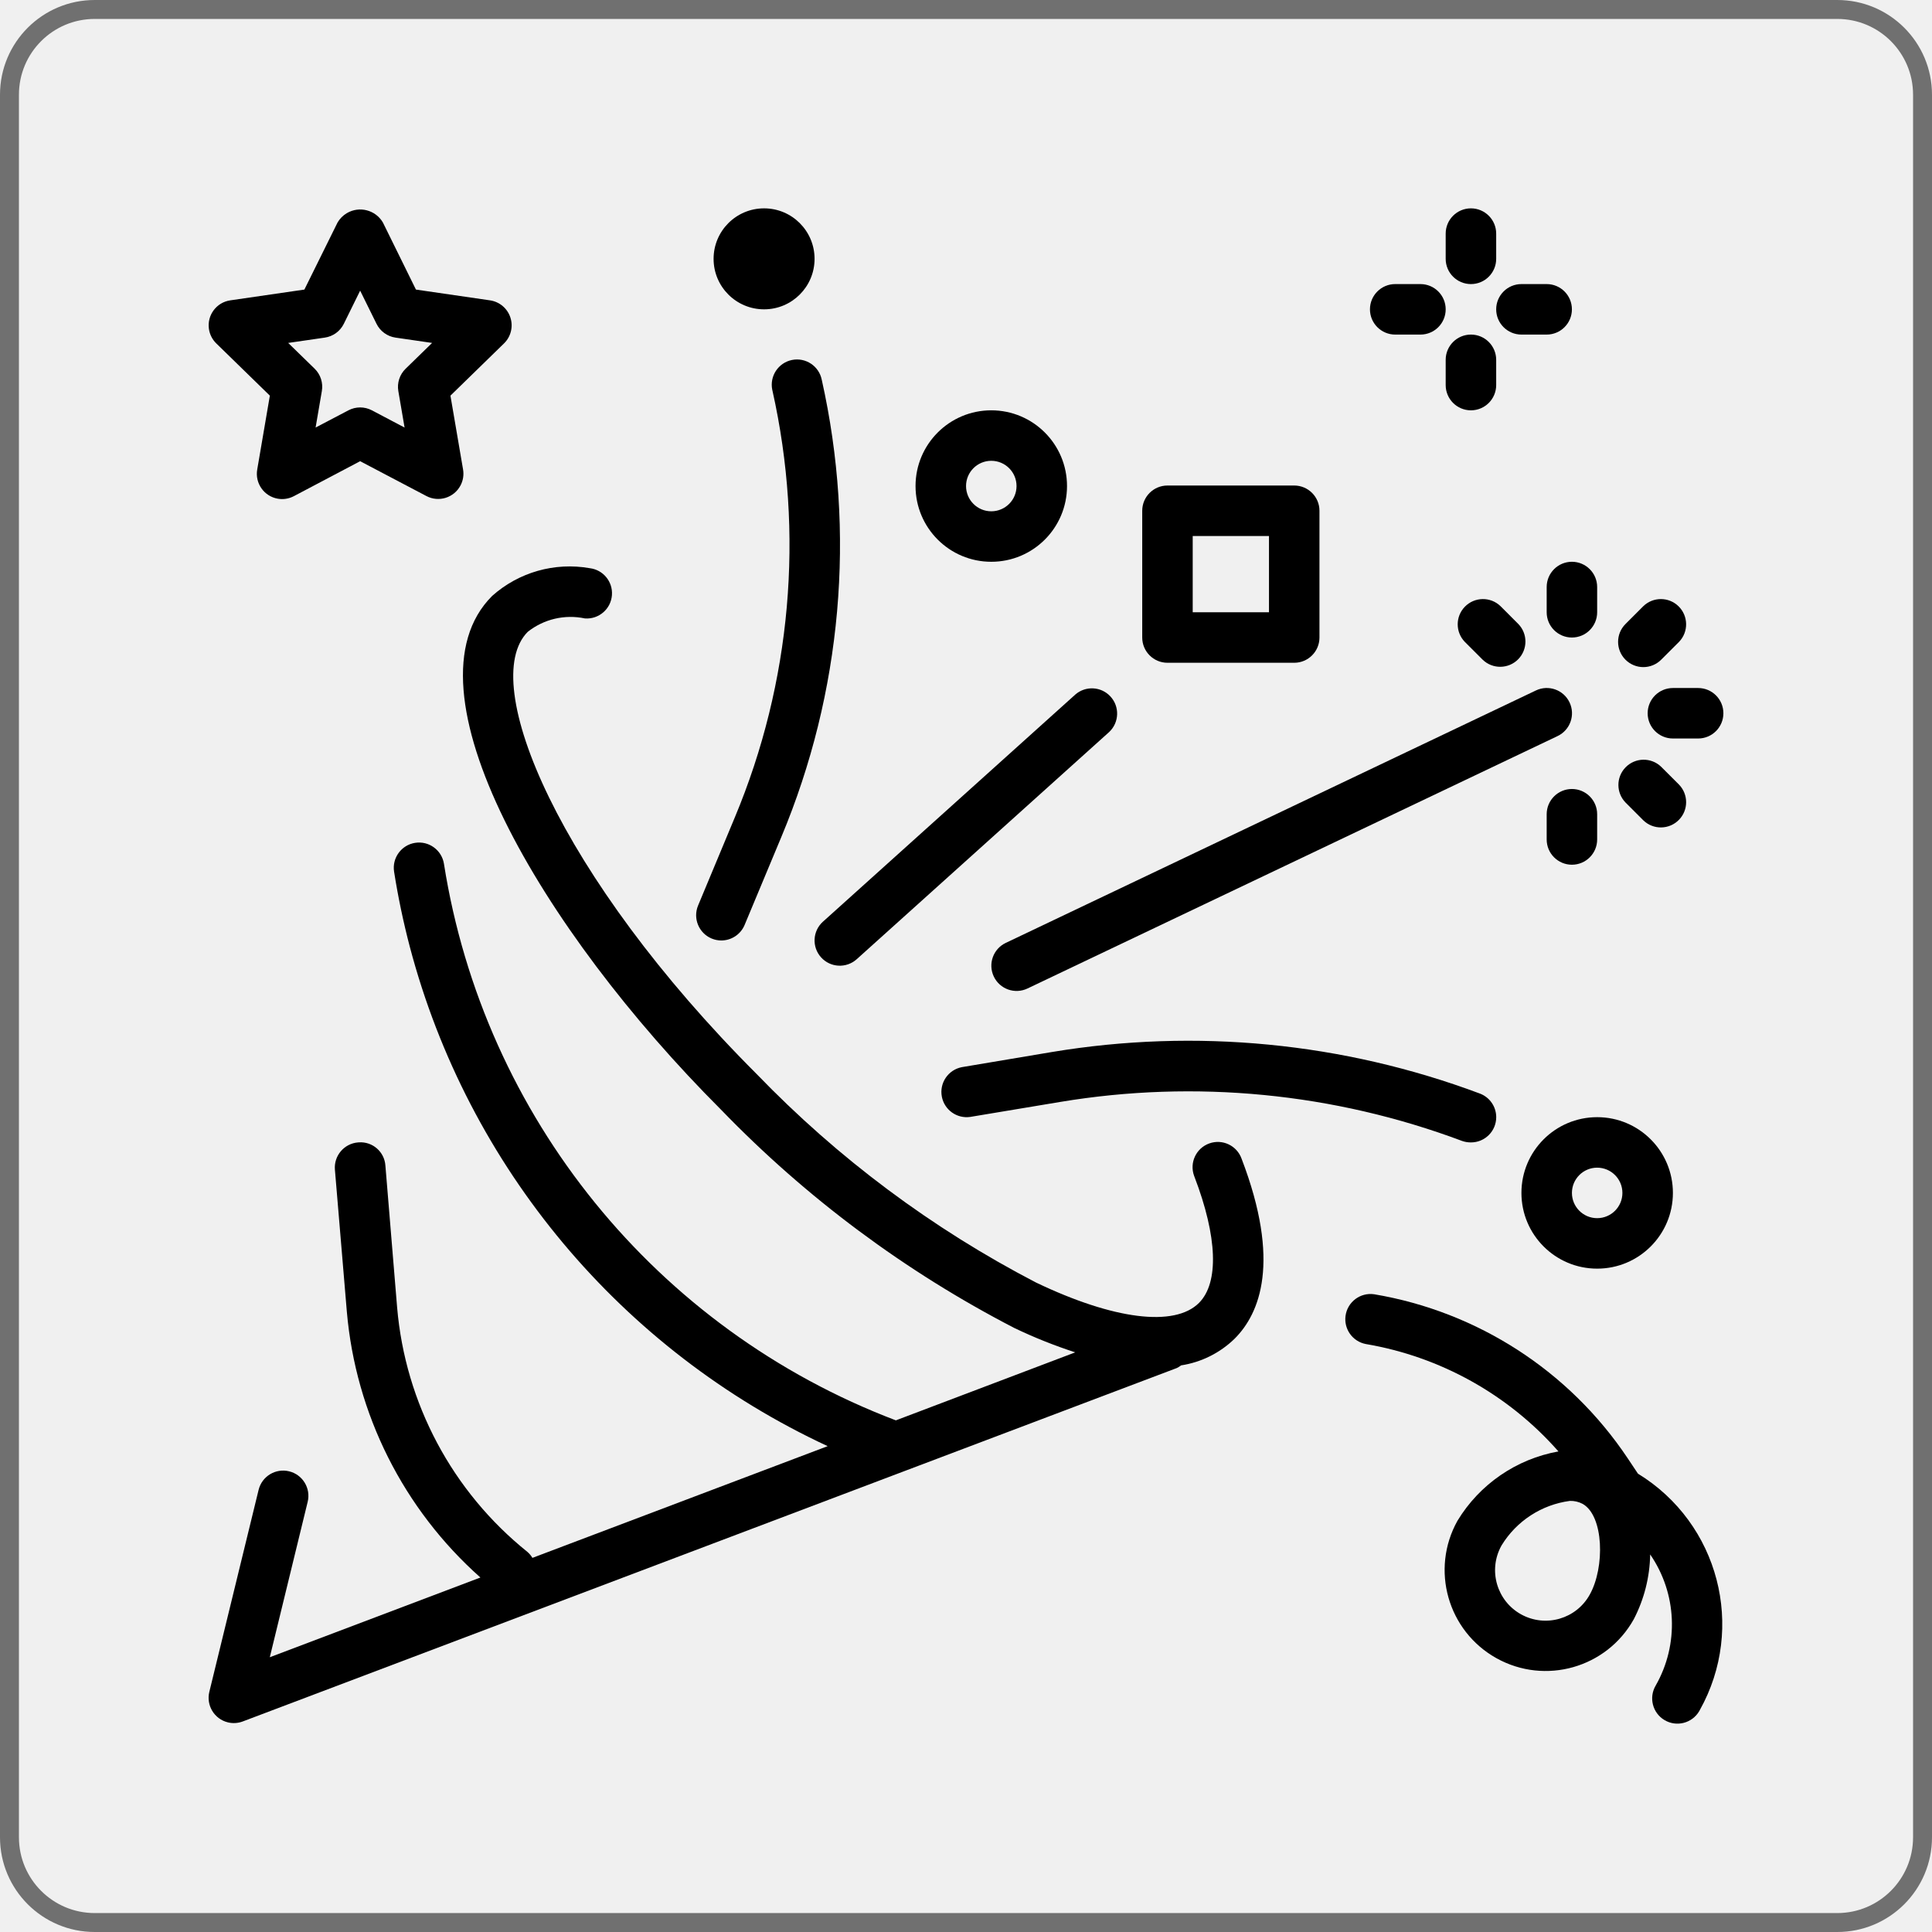
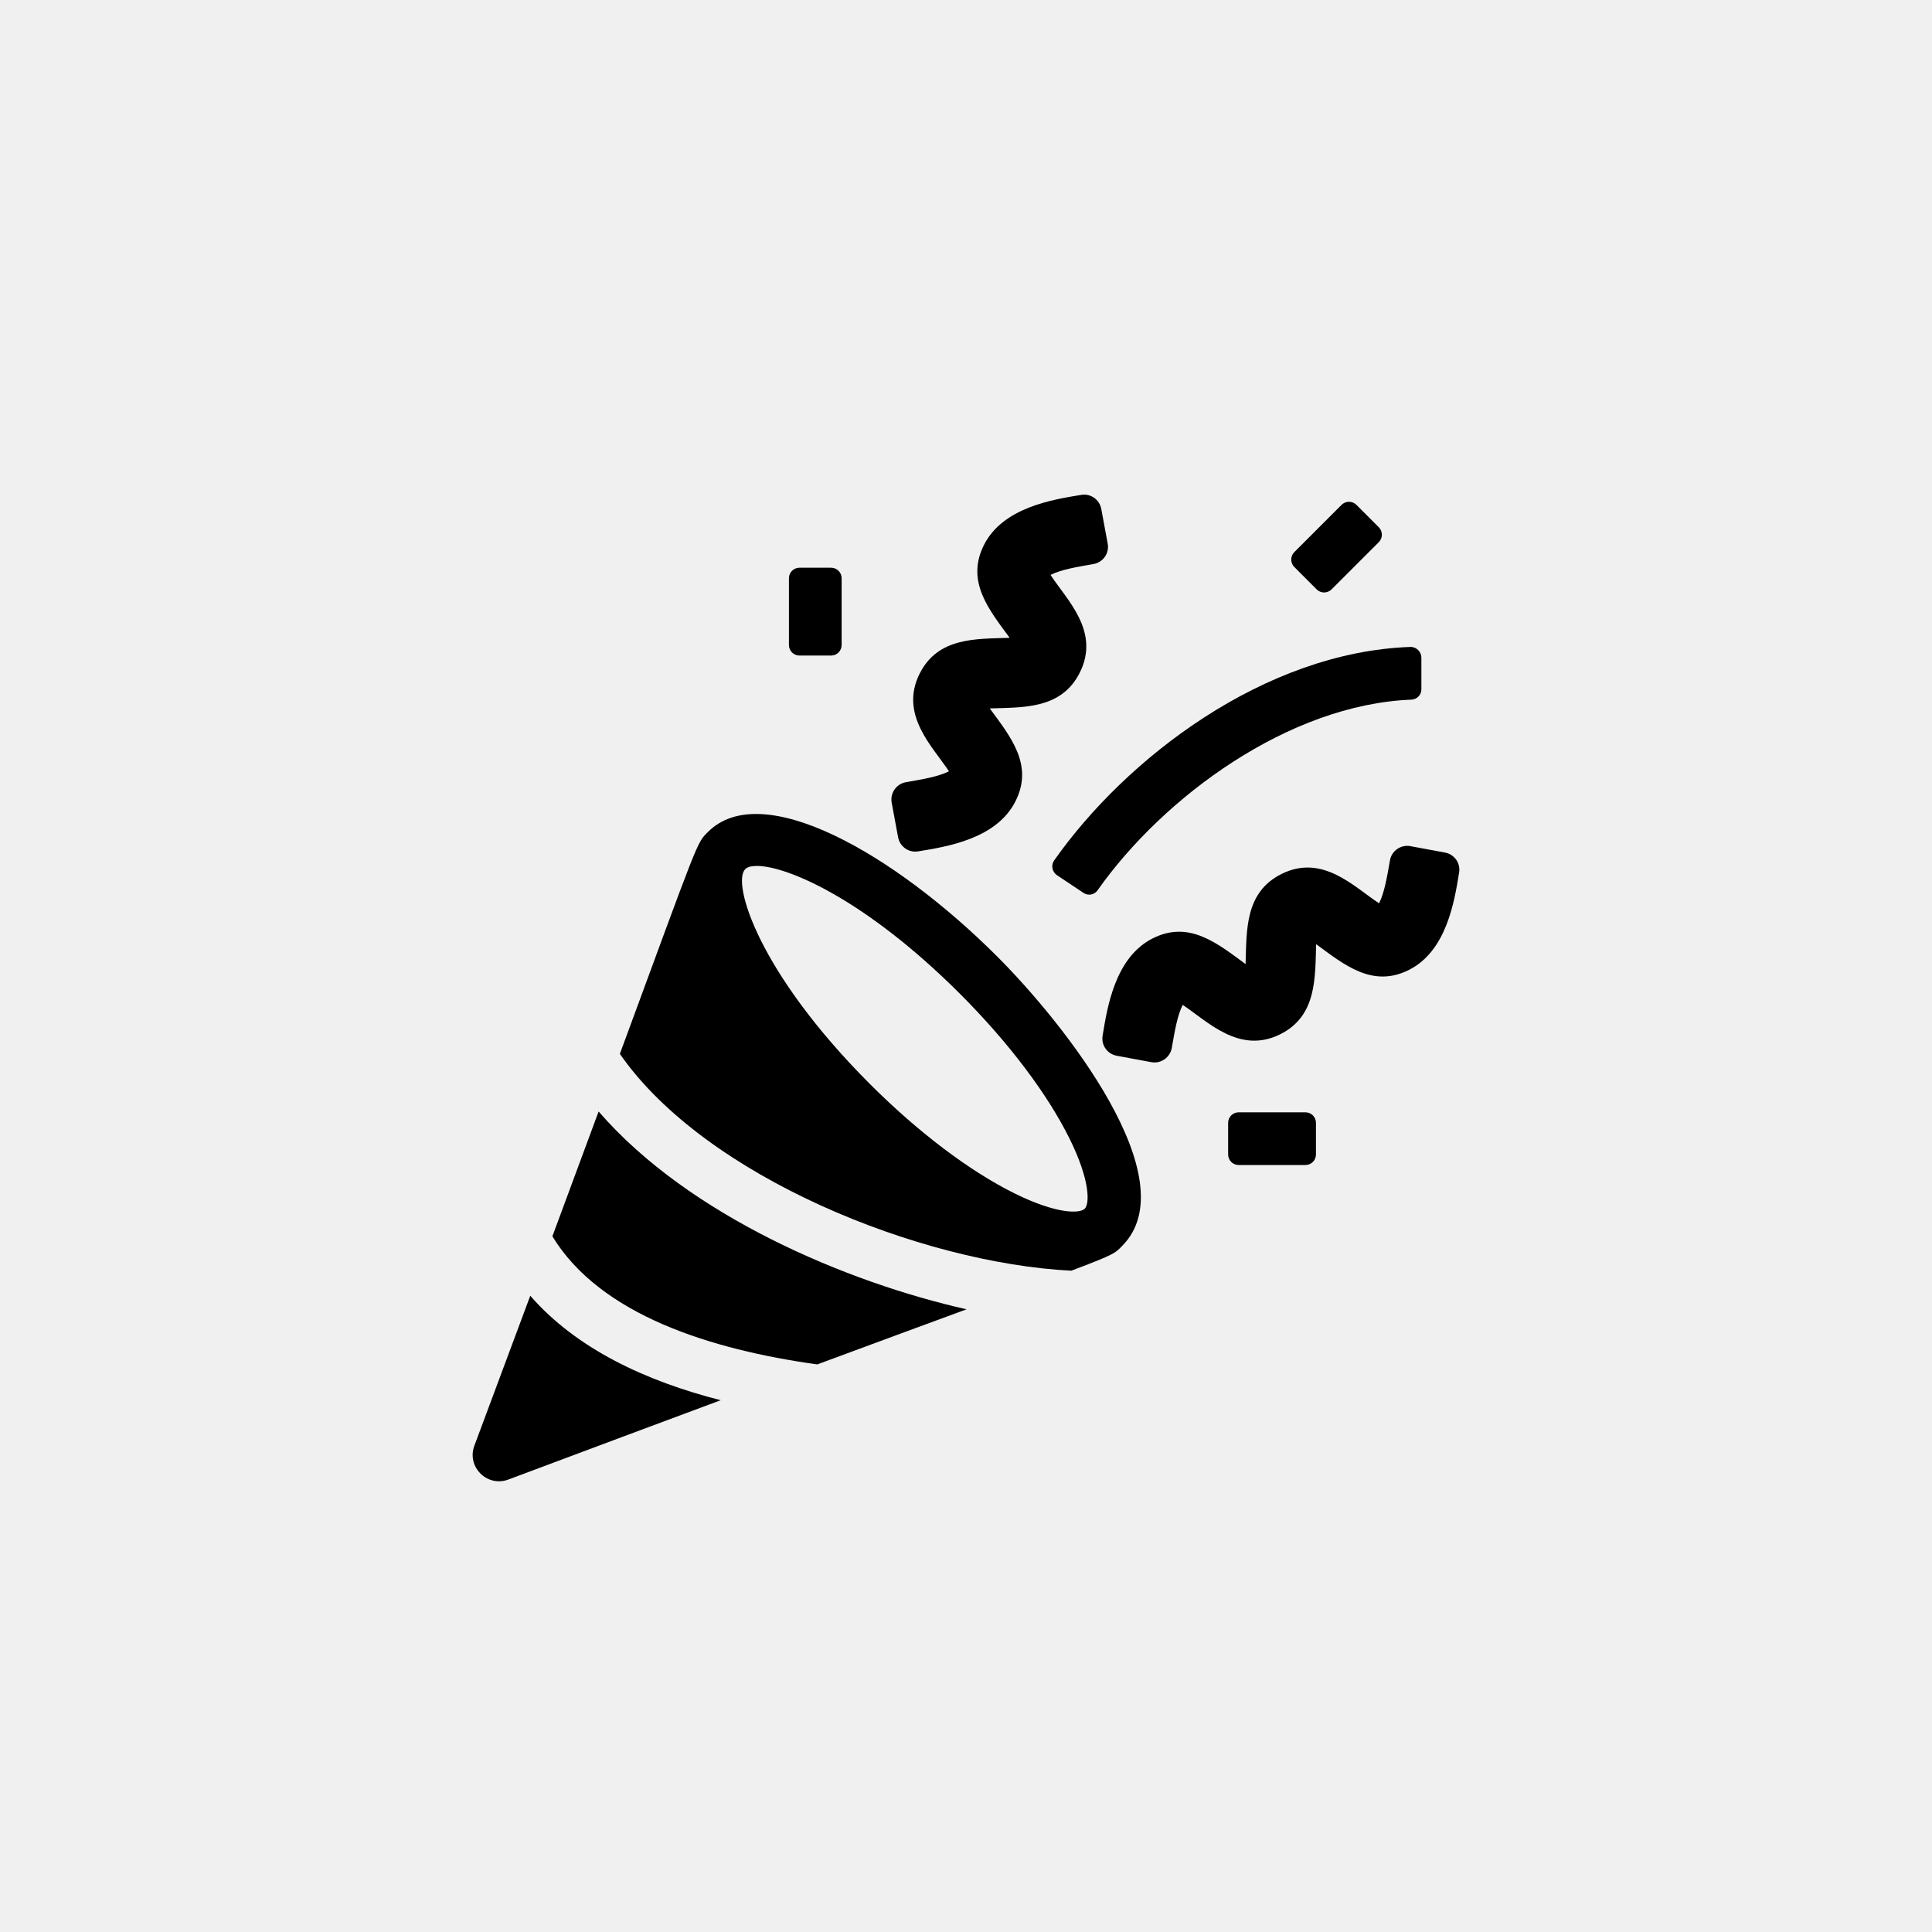
- <svg xmlns="http://www.w3.org/2000/svg" width="102" height="102" viewBox="0 0 102 102" fill="none">
-   <rect x="0.5" y="0.5" width="101" height="101" rx="4.5" stroke="#707070" />
-   <g clip-path="url(#clip0_1144_868)">
-     <path d="M65.548 61.17C65.299 60.477 64.535 60.118 63.843 60.368C63.15 60.617 62.791 61.381 63.041 62.073C63.047 62.09 63.053 62.107 63.06 62.124C64.276 65.296 64.364 67.722 63.3 68.788C62.01 70.076 58.796 69.673 54.702 67.714C49.22 64.868 44.238 61.15 39.949 56.705C29.509 46.264 25.201 36.018 27.866 33.354C28.716 32.683 29.821 32.425 30.881 32.65C31.615 32.704 32.254 32.153 32.307 31.419C32.36 30.709 31.845 30.084 31.139 29.998C29.286 29.67 27.385 30.21 25.981 31.464C21.098 36.346 28.563 49.081 38.065 58.584C42.566 63.243 47.797 67.136 53.552 70.112C54.594 70.611 55.668 71.04 56.767 71.398L47.297 74.988C34.652 70.181 25.549 58.971 23.439 45.608C23.325 44.881 22.643 44.383 21.916 44.498C21.189 44.612 20.692 45.294 20.806 46.021C21.015 47.354 21.295 48.687 21.637 49.99C24.707 61.619 32.79 71.279 43.696 76.35L28.11 82.248C28.038 82.129 27.948 82.022 27.843 81.931C23.882 78.751 21.397 74.087 20.966 69.025L20.347 61.536C20.299 60.811 19.671 60.262 18.945 60.311C18.931 60.312 18.918 60.313 18.904 60.314C18.17 60.372 17.623 61.015 17.681 61.748C17.681 61.751 17.681 61.755 17.682 61.758L18.311 69.244C18.779 74.654 21.303 79.679 25.363 83.285L14.244 87.494L16.244 79.289C16.418 78.574 15.98 77.853 15.264 77.678C14.549 77.504 13.827 77.942 13.653 78.658L11.052 89.32C10.877 90.035 11.315 90.757 12.03 90.932C12.292 90.996 12.567 90.979 12.82 90.883L62.134 72.224C62.212 72.186 62.286 72.139 62.355 72.085C63.422 71.922 64.412 71.428 65.185 70.674C66.505 69.353 67.642 66.63 65.548 61.17Z" fill="black" />
-     <path d="M78.126 57.733C70.921 55.035 63.133 54.279 55.544 55.54L50.782 56.34C50.059 56.479 49.586 57.177 49.725 57.9C49.859 58.598 50.518 59.068 51.222 58.968L55.983 58.175C63.11 56.99 70.424 57.701 77.19 60.236C77.341 60.289 77.499 60.315 77.658 60.314C78.394 60.315 78.992 59.72 78.993 58.983C78.994 58.426 78.648 57.927 78.126 57.733Z" fill="black" />
-     <path d="M82.864 37.083C82.548 36.418 81.752 36.136 81.088 36.453L53.098 49.781C52.434 50.097 52.151 50.892 52.468 51.557L52.468 51.557C52.784 52.222 53.58 52.505 54.244 52.188L54.245 52.188L82.234 38.86C82.898 38.543 83.181 37.748 82.864 37.083Z" fill="black" />
-     <path d="M43.384 20.046C43.237 19.324 42.533 18.858 41.812 19.005C41.091 19.152 40.625 19.855 40.771 20.577C40.774 20.593 40.778 20.608 40.782 20.624C42.469 28.161 41.774 36.036 38.792 43.161L36.854 47.811C36.574 48.489 36.894 49.265 37.57 49.549C37.732 49.617 37.906 49.652 38.082 49.652C38.62 49.652 39.105 49.328 39.312 48.832L41.251 44.187C44.446 36.555 45.191 28.119 43.384 20.046Z" fill="black" />
-     <path d="M84.322 58.981C82.114 58.981 80.324 60.772 80.324 62.98C80.324 65.188 82.114 66.978 84.322 66.978C86.531 66.978 88.321 65.188 88.321 62.98C88.321 60.772 86.531 58.981 84.322 58.981ZM84.322 64.313C83.586 64.313 82.99 63.716 82.99 62.98C82.99 62.244 83.586 61.647 84.322 61.647C85.058 61.647 85.655 62.244 85.655 62.98C85.655 63.716 85.058 64.313 84.322 64.313Z" fill="black" />
-     <path d="M52.335 21.663C50.126 21.663 48.336 23.453 48.336 25.661C48.336 27.869 50.126 29.659 52.335 29.659C54.543 29.659 56.333 27.869 56.333 25.661C56.333 23.453 54.543 21.663 52.335 21.663ZM52.335 26.994C51.599 26.994 51.002 26.397 51.002 25.661C51.002 24.925 51.599 24.328 52.335 24.328C53.071 24.328 53.668 24.925 53.668 25.661C53.668 26.397 53.071 26.994 52.335 26.994Z" fill="black" />
-     <path d="M40.34 16.331C41.812 16.331 43.005 15.138 43.005 13.666C43.005 12.193 41.812 11 40.34 11C38.867 11 37.674 12.193 37.674 13.666C37.674 15.138 38.867 16.331 40.34 16.331Z" fill="black" />
-     <path d="M77.658 17.664C76.922 17.664 76.325 18.261 76.325 18.997V20.33C76.325 21.066 76.922 21.663 77.658 21.663C78.394 21.663 78.991 21.066 78.991 20.33V18.997C78.991 18.261 78.394 17.664 77.658 17.664Z" fill="black" />
-     <path d="M77.658 11C76.922 11 76.325 11.597 76.325 12.333V13.666C76.325 14.402 76.922 14.998 77.658 14.998C78.394 14.998 78.991 14.402 78.991 13.666V12.333C78.991 11.597 78.394 11 77.658 11Z" fill="black" />
-     <path d="M81.657 14.998H80.324C79.588 14.998 78.991 15.595 78.991 16.331C78.991 17.067 79.588 17.664 80.324 17.664H81.657C82.393 17.664 82.989 17.067 82.989 16.331C82.989 15.595 82.393 14.998 81.657 14.998Z" fill="black" />
-     <path d="M74.993 14.998H73.66C72.924 14.998 72.327 15.595 72.327 16.331C72.327 17.067 72.924 17.664 73.66 17.664H74.993C75.729 17.664 76.325 17.067 76.325 16.331C76.325 15.595 75.729 14.998 74.993 14.998Z" fill="black" />
-     <path d="M68.329 25.633H61.636C60.9 25.633 60.304 26.23 60.304 26.966V33.658C60.304 34.394 60.9 34.991 61.636 34.991H68.329C69.064 34.991 69.661 34.394 69.661 33.658V26.966C69.661 26.23 69.064 25.633 68.329 25.633ZM66.996 32.325H62.969V28.299H66.996V32.325Z" fill="black" />
-     <path d="M58.619 36.763C58.13 36.24 57.315 36.198 56.774 36.666L43.446 48.661C42.899 49.154 42.855 49.996 43.348 50.543C43.84 51.09 44.682 51.134 45.23 50.642L58.558 38.647C59.095 38.143 59.122 37.3 58.619 36.763Z" fill="black" />
-     <path d="M82.989 41.655C82.253 41.655 81.657 42.252 81.657 42.987V44.32C81.657 45.056 82.253 45.653 82.989 45.653C83.725 45.653 84.322 45.056 84.322 44.32V42.987C84.322 42.252 83.725 41.655 82.989 41.655Z" fill="black" />
-     <path d="M88.645 41.425L87.702 40.483C87.173 39.972 86.329 39.986 85.818 40.516C85.319 41.032 85.319 41.851 85.818 42.368L86.76 43.31C87.29 43.822 88.133 43.807 88.645 43.277C89.144 42.761 89.144 41.942 88.645 41.425Z" fill="black" />
-     <path d="M89.653 36.324H88.321C87.585 36.324 86.988 36.92 86.988 37.656C86.988 38.392 87.585 38.989 88.321 38.989H89.653C90.39 38.989 90.986 38.392 90.986 37.656C90.986 36.92 90.39 36.324 89.653 36.324Z" fill="black" />
-     <path d="M88.612 32.002C88.096 31.504 87.277 31.504 86.76 32.002L85.818 32.945C85.297 33.465 85.297 34.309 85.818 34.83C86.068 35.08 86.407 35.22 86.76 35.22C87.114 35.22 87.452 35.079 87.702 34.829L88.645 33.887C89.156 33.358 89.141 32.514 88.612 32.002Z" fill="black" />
-     <path d="M82.989 29.659C82.253 29.659 81.657 30.256 81.657 30.992V32.325C81.657 33.061 82.253 33.658 82.989 33.658C83.725 33.658 84.322 33.061 84.322 32.325V30.992C84.322 30.256 83.725 29.659 82.989 29.659Z" fill="black" />
-     <path d="M80.161 32.945L79.219 32.002C78.689 31.491 77.846 31.506 77.334 32.035C76.835 32.552 76.835 33.37 77.334 33.887L78.277 34.829C78.806 35.341 79.65 35.326 80.161 34.797C80.66 34.28 80.66 33.461 80.161 32.945Z" fill="black" />
-     <path d="M26.946 16.763C26.789 16.281 26.372 15.93 25.87 15.857L21.959 15.288L20.214 11.744C19.825 11.084 18.975 10.863 18.314 11.252C18.111 11.372 17.942 11.541 17.823 11.744L16.07 15.288L12.158 15.857C11.43 15.962 10.925 16.638 11.03 17.366C11.072 17.656 11.208 17.924 11.417 18.129L14.247 20.888L13.581 24.784C13.453 25.509 13.936 26.2 14.661 26.328C14.953 26.38 15.254 26.332 15.516 26.194L19.014 24.349L22.513 26.189C23.165 26.531 23.971 26.281 24.313 25.629C24.45 25.37 24.497 25.073 24.447 24.784L23.781 20.888L26.611 18.129C26.974 17.774 27.103 17.245 26.946 16.763ZM21.413 19.469C21.1 19.774 20.956 20.215 21.03 20.647L21.36 22.573L19.634 21.663C19.246 21.459 18.783 21.459 18.395 21.663L16.662 22.572L16.992 20.646C17.067 20.215 16.926 19.775 16.615 19.469L15.215 18.105L17.148 17.824C17.583 17.761 17.958 17.488 18.152 17.095L19.014 15.345L19.878 17.095C20.072 17.488 20.447 17.761 20.88 17.824L22.813 18.105L21.413 19.469Z" fill="black" />
-     <path d="M86.484 77.807H86.479L85.93 76.984C82.851 72.379 78.009 69.249 72.547 68.33C71.818 68.226 71.143 68.732 71.039 69.461C70.939 70.165 71.409 70.824 72.107 70.958C76.047 71.627 79.637 73.628 82.278 76.628C80.058 77.027 78.116 78.36 76.947 80.289C75.511 82.86 76.431 86.107 79.002 87.543C81.573 88.978 84.821 88.058 86.256 85.487C86.805 84.429 87.101 83.257 87.121 82.066C88.539 84.125 88.653 86.815 87.413 88.987C87.038 89.62 87.246 90.438 87.879 90.813C88.513 91.189 89.33 90.98 89.706 90.347C89.718 90.327 89.729 90.306 89.74 90.285C92.181 85.926 90.743 80.418 86.484 77.807ZM83.932 84.186C83.22 85.475 81.599 85.943 80.31 85.232C79.021 84.52 78.553 82.899 79.264 81.61C79.268 81.603 79.272 81.596 79.276 81.588C80.063 80.301 81.389 79.437 82.885 79.24C83.117 79.234 83.347 79.287 83.552 79.395C84.677 80.022 84.737 82.744 83.932 84.186Z" fill="black" />
-   </g>
-   <defs>
-     <clipPath id="clip0_1144_868">
-       <rect width="80" height="80" fill="white" transform="translate(11 11)" />
-     </clipPath>
-   </defs>
+ <svg xmlns="http://www.w3.org/2000/svg" id="Layer_1" data-name="Layer 1" viewBox="0 0 1080 1080">
+   <path d="M540.34,731.9c-21.55,7.93-48.91,17.99-83.51,30.82-59.1-8.25-121.21-27.48-148.05-71.61,9.78-26.34,18.31-49.42,25.85-69.78,50.6,58.45,139,95.57,205.72,110.58h0Z" />
+   <path d="M557.51,534.76c-57.51-57.49-131.56-99.95-161.74-69.71-6.44,6.44-4.5,2.59-49.26,124.07,47.73,68.88,168.32,116.98,252.33,121.21,25.12-9.45,24.53-9.92,28.4-13.81,37.02-37.02-32.72-124.78-69.73-161.76ZM606.38,675.67c-2.81,2.85-15.87,2.99-39.07-8.47-25.22-12.47-53.99-34.21-81.02-61.24-62.62-62.62-77.25-112.54-69.71-120.09,1.18-1.18,3.38-1.81,6.5-1.81,16.91,0,60.73,18.68,113.6,71.53,27.03,27.03,48.79,55.8,61.26,81.02,11.45,23.16,11.25,36.24,8.43,39.05Z" />
+   <path d="M402.89,782.73c-34.02,12.65-73.24,27.3-118.79,44.37-11.84,4.36-23.31-7.15-18.93-18.93,11.47-30.72,21.82-58.49,31.25-83.83,25.89,29.74,64.82,47.77,106.47,58.39Z" />
+   <path d="M611.29,315.29c-9.17,1.61-18.03,3.06-24.04,6.09,9.03,13.87,27.91,31.52,16.38,54.58-10.31,20.62-31.74,19.41-50.34,20.05,11.41,15.6,24.61,31.41,14.44,51.77-10.55,21.11-38.2,25.49-54.52,28.15-5.28.86-10.19-2.67-11.18-7.92l-3.57-19.29c-1-5.36,2.61-10.53,7.97-11.47,9.29-1.63,17.99-3.04,24.04-6.09-9.07-13.77-27.87-31.6-16.4-54.56,10.29-20.56,31.7-19.41,50.34-20.05-11.43-15.6-24.61-31.41-14.44-51.77,10.55-21.09,38.22-25.49,54.5-28.15,5.28-.86,10.19,2.67,11.16,7.92l3.57,19.29c1.04,5.36-2.53,10.51-7.92,11.45h0Z" />
+   <path d="M788.45,473.01l19.29,3.57c5.26.98,8.78,5.89,7.92,11.16-2.65,16.28-7.05,43.96-28.15,54.5-20.37,10.17-36.18-3.01-51.77-14.44-.65,18.64.51,40.07-20.05,50.34-22.96,11.47-40.79-7.33-54.56-16.4-3.04,6.05-4.46,14.75-6.09,24.04-.94,5.38-6.11,8.98-11.47,7.97l-19.29-3.57c-5.26-.98-8.78-5.89-7.92-11.18,2.65-16.3,7.05-43.96,28.15-54.52,20.35-10.17,36.18,3.02,51.77,14.44.65-18.6-.57-40.05,20.05-50.34,23.06-11.53,40.72,7.35,54.58,16.38,3.02-6.01,4.48-14.87,6.09-24.04.92-5.32,6.07-8.9,11.45-7.92h0Z" />
+   <path d="M729.74,651.25h-37.32c-3.26,0-5.89-2.63-5.89-5.89v-17.68c0-3.26,2.63-5.89,5.89-5.89h37.32c3.26,0,5.89,2.63,5.89,5.89v17.68c0,3.26-2.63,5.89-5.89,5.89Z" />
+   <path d="M770.75,303.07l-26.4,26.4c-2.3,2.3-6.03,2.3-8.33,0l-12.49-12.51c-2.3-2.3-2.3-6.03,0-8.33l26.4-26.4c2.3-2.3,6.03-2.3,8.33,0l12.49,12.49c2.3,2.3,2.3,6.03,0,8.35Z" />
+   <path d="M464.59,366.46h-17.68c-3.26,0-5.89-2.63-5.89-5.89v-37.32c0-3.26,2.63-5.89,5.89-5.89h17.68c3.26,0,5.89,2.63,5.89,5.89v37.32c0,3.26-2.63,5.89-5.89,5.89Z" />
+   <path d="M605.67,499.13l-14.73-9.82c-2.77-1.85-3.57-5.58-1.67-8.31,40.09-57.04,117.38-116.49,199.14-119.36,3.36-.1,6.15,2.69,6.15,6.03v17.7c0,3.14-2.47,5.6-5.62,5.74-68.41,2.71-138.49,54.23-175.36,106.53-1.83,2.61-5.28,3.26-7.92,1.49h0Z" />
</svg>
